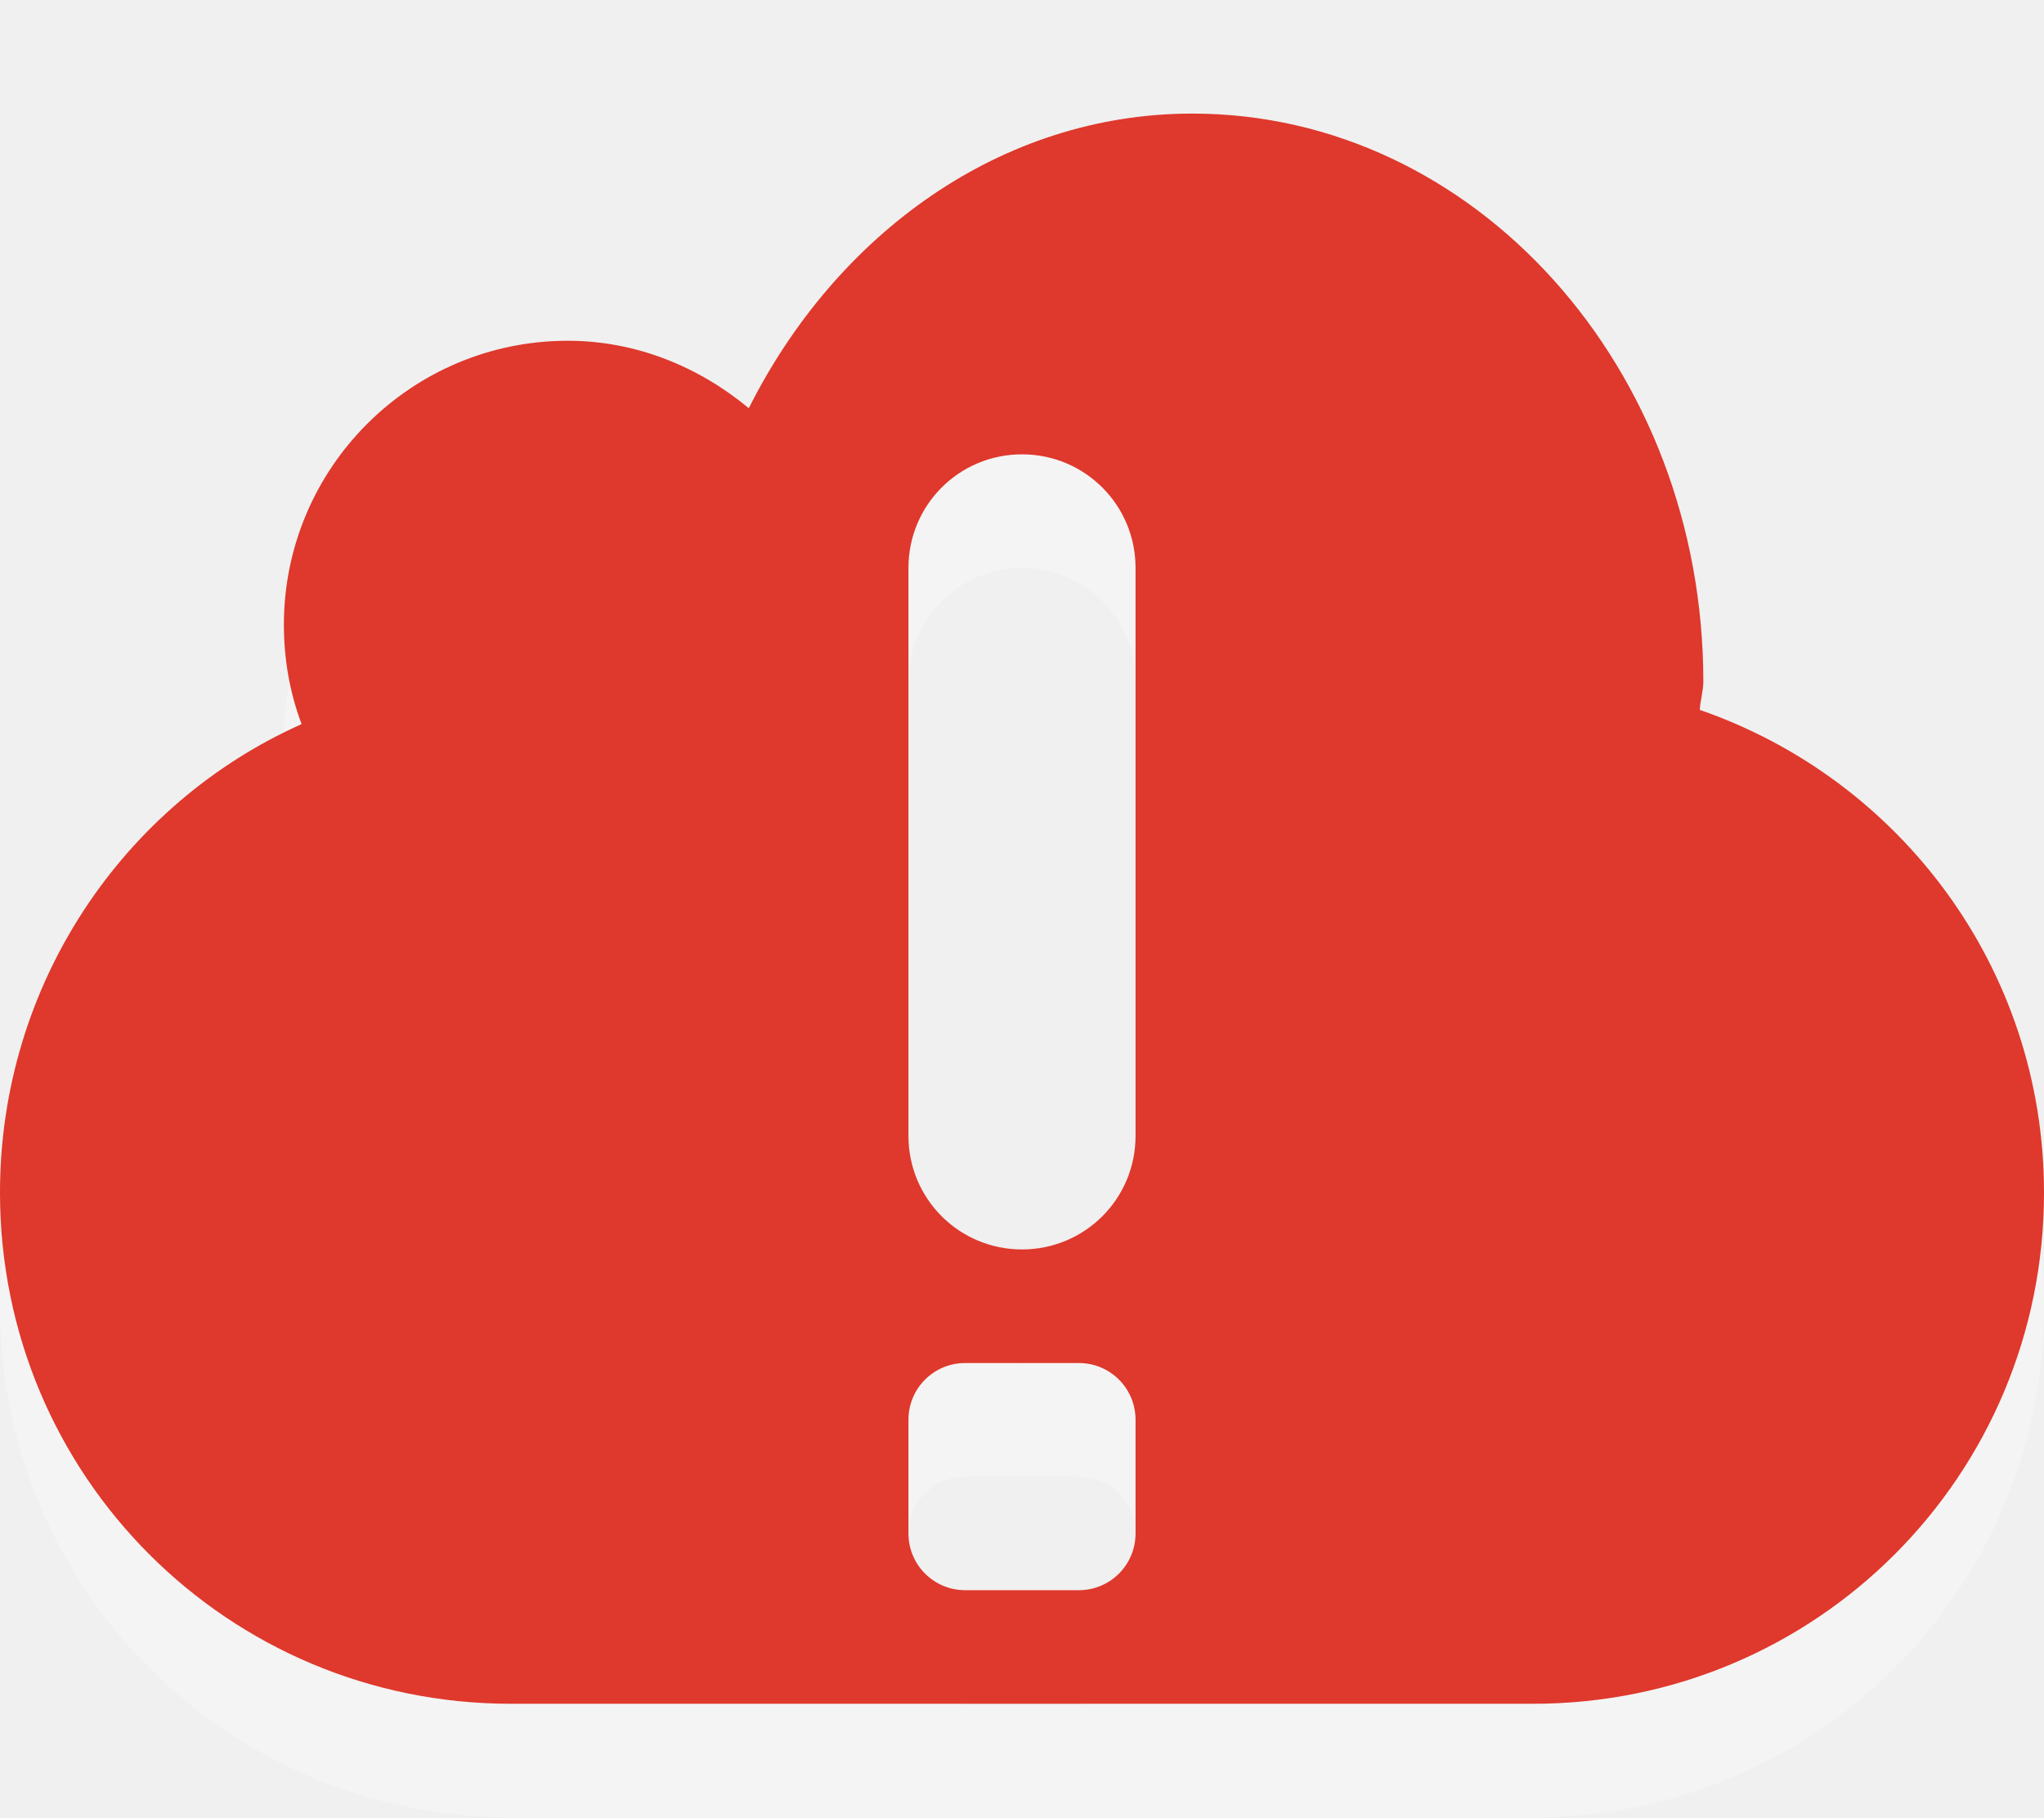
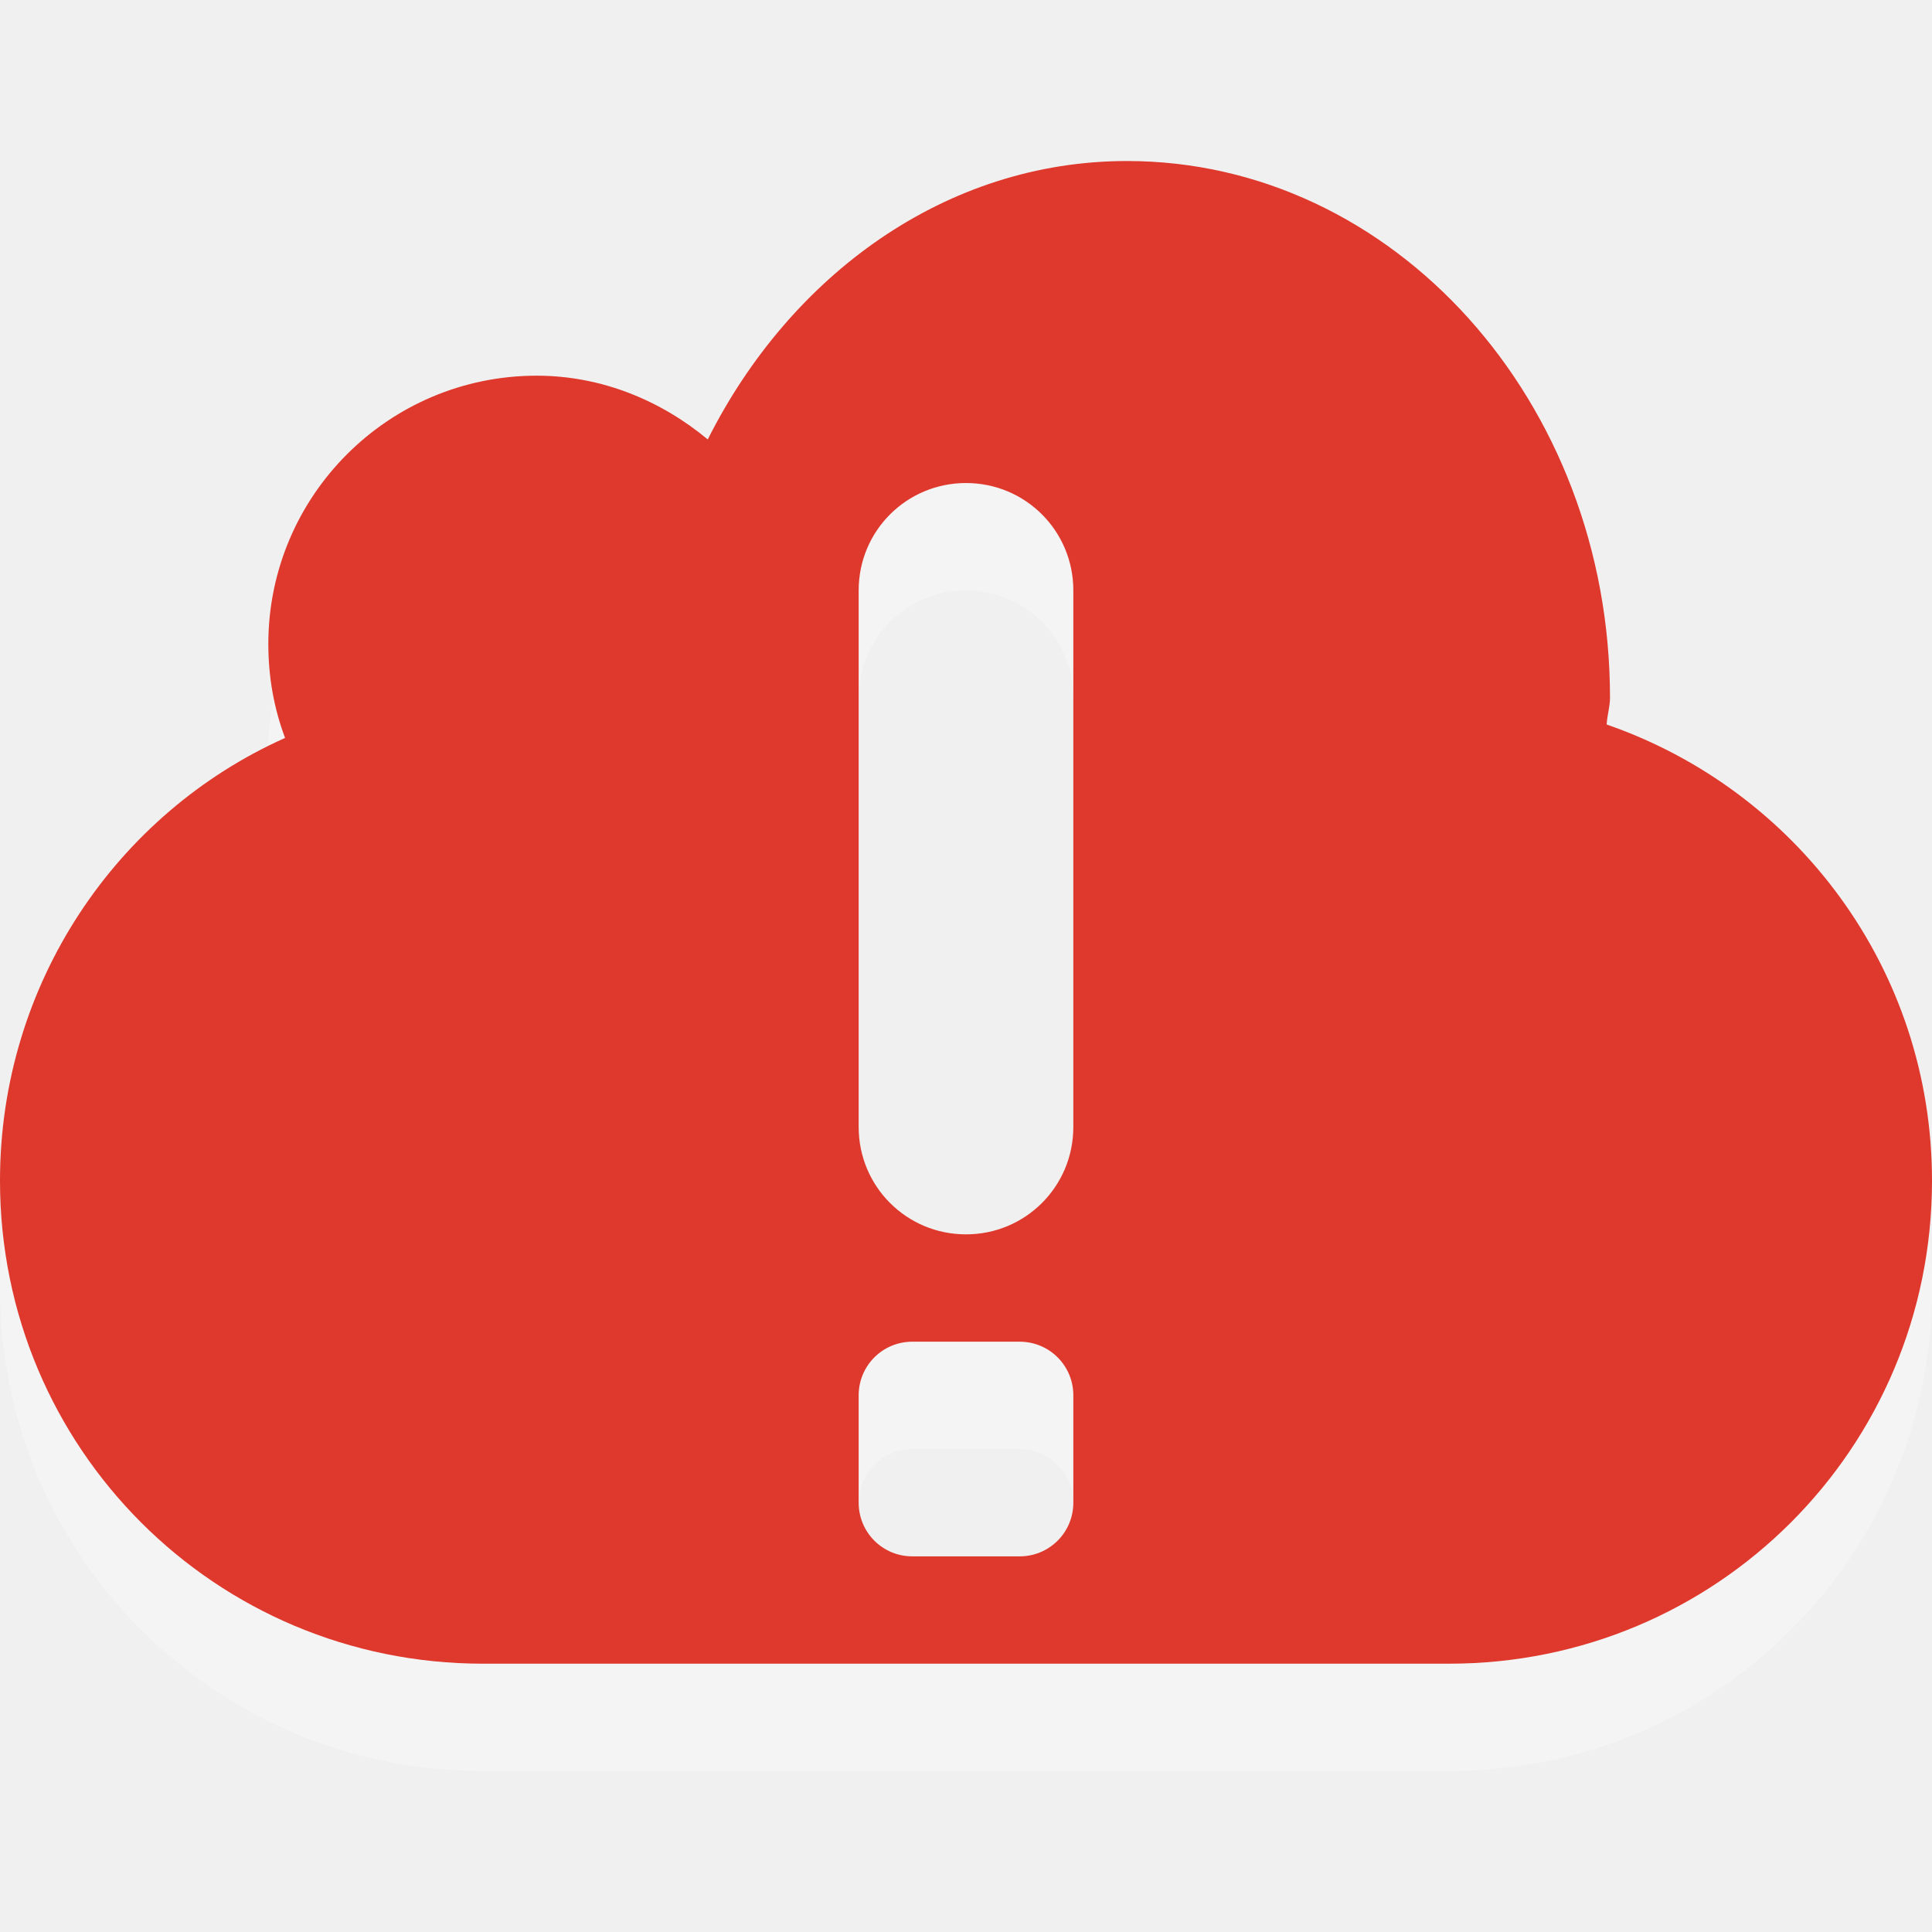
- <svg xmlns="http://www.w3.org/2000/svg" version="1.0" width="18" height="16" id="svg3215">
+ <svg xmlns="http://www.w3.org/2000/svg" id="svg3215" height="16" width="16" version="1.0">
  <defs id="defs3217" />
-   <path d="m 10.5,2 c -1.689,0 -3.137,1.063 -3.906,2.594 C 6.16,4.233 5.607,4 5,4 c -1.38,0 -2.5,1.12 -2.5,2.5 0,0.31 0.053,0.601 0.156,0.875 C 1.087,8.076 0,9.664 0,11.5 0,13.993 2.007,16 4.5,16 l 9,0 C 15.993,16 18,13.993 18,11.5 18,9.525 16.731,7.859 14.969,7.25 14.973,7.165 15,7.087 15,7 c 0,-2.76 -2.016,-5 -4.5,-5 z m -1.5,3 c 0.554,0 1,0.446 1,1 L 10,11 C 10,11.554 9.554,12 9,12 8.446,12 8,11.554 8,11 L 8,6 c 0,-0.554 0.446,-1 1,-1 z m -0.5,8 0.5,0 0.5,0 C 9.777,13 10,13.223 10,13.5 l 0,0.5 0,0.5 C 10,14.777 9.777,15 9.5,15 l -0.5,0 -0.5,0 C 8.223,15 8,14.777 8,14.5 L 8,14 8,13.5 C 8,13.223 8.223,13 8.5,13 z" id="rect3193-5" style="opacity:0.3;fill:#ffffff;fill-opacity:1;fill-rule:evenodd;stroke:none;stroke-width:1.7;marker:none;visibility:visible;display:inline;overflow:visible;enable-background:accumulate" />
-   <path d="m 10.5,1 c -1.689,0 -3.137,1.063 -3.906,2.594 C 6.16,3.233 5.607,3 5,3 3.62,3 2.5,4.12 2.5,5.5 2.5,5.809 2.553,6.101 2.656,6.375 1.087,7.076 0,8.664 0,10.5 c 0,2.493 2.007,4.5 4.5,4.5 l 9,0 c 2.493,0 4.5,-2.007 4.5,-4.5 0,-1.975 -1.269,-3.641 -3.031,-4.25 C 14.973,6.164 15,6.086 15,6 15,3.24 12.984,1 10.5,1 z m -1.5,3 C 9.554,4 10,4.446 10,5 l 0,5 c 0,0.554 -0.446,1 -1,1 -0.554,0 -1,-0.446 -1,-1 L 8,5 c 0,-0.554 0.446,-1 1,-1 z m -0.5,8 0.5,0 0.5,0 c 0.277,0 0.5,0.223 0.5,0.5 l 0,0.5 0,0.5 c 0,0.277 -0.223,0.5 -0.5,0.5 l -0.5,0 -0.5,0 c -0.277,0 -0.5,-0.223 -0.5,-0.5 l 0,-0.5 0,-0.5 c 0,-0.277 0.223,-0.5 0.5,-0.5 z" id="rect3193" style="fill:#df382c;fill-opacity:1;fill-rule:evenodd;stroke:none;stroke-width:1.7;marker:none;visibility:visible;display:inline;overflow:visible;enable-background:accumulate" />
+   <g transform="matrix(0.8888889,0,0,0.8888889,-1.0000001e-8,0.4446433)" id="g3117">
+     <path d="m 10.5,2 c -1.689,0 -3.137,1.063 -3.906,2.594 C 6.16,4.233 5.607,4 5,4 c -1.38,0 -2.5,1.12 -2.5,2.5 0,0.31 0.053,0.601 0.156,0.875 C 1.087,8.076 0,9.664 0,11.5 0,13.993 2.007,16 4.5,16 h 9 C 15.993,16 18,13.993 18,11.5 18,9.525 16.731,7.859 14.969,7.25 14.973,7.165 15,7.087 15,7 c 0,-2.76 -2.016,-5 -4.5,-5 z m -1.5,3 c 0.554,0 1,0.446 1,1 V 11 C 10,11.554 9.554,12 9,12 8.446,12 8,11.554 8,11 V 6 c 0,-0.554 0.446,-1 1,-1 z M 8.5,13 h 0.5 0.5 C 9.777,13 10,13.223 10,13.5 V 14 14.5 C 10,14.777 9.777,15 9.5,15 h -0.5 -0.5 C 8.223,15 8,14.777 8,14.5 V 14 13.5 C 8,13.223 8.223,13 8.5,13 Z" id="rect3193-5" style="display:inline;overflow:visible;visibility:visible;opacity:0.3;fill:#ffffff;fill-opacity:1;fill-rule:evenodd;stroke:none;stroke-width:1.7;marker:none;enable-background:accumulate" />
+     <path d="m 10.5,1 c -1.689,0 -3.137,1.063 -3.906,2.594 C 6.16,3.233 5.607,3 5,3 3.62,3 2.5,4.12 2.5,5.5 2.5,5.809 2.553,6.101 2.656,6.375 1.087,7.076 0,8.664 0,10.5 c 0,2.493 2.007,4.5 4.5,4.5 h 9 c 2.493,0 4.5,-2.007 4.5,-4.5 0,-1.975 -1.269,-3.641 -3.031,-4.25 C 14.973,6.164 15,6.086 15,6 15,3.24 12.984,1 10.5,1 Z m -1.5,3 C 9.554,4 10,4.446 10,5 v 5 c 0,0.554 -0.446,1 -1,1 -0.554,0 -1,-0.446 -1,-1 L 8,5 c 0,-0.554 0.446,-1 1,-1 z m -0.5,8 h 0.5 0.5 c 0.277,0 0.5,0.223 0.5,0.5 v 0.5 0.5 c 0,0.277 -0.223,0.5 -0.5,0.5 h -0.5 -0.5 c -0.277,0 -0.5,-0.223 -0.5,-0.5 v -0.5 -0.5 c 0,-0.277 0.223,-0.5 0.5,-0.5 z" id="rect3193" style="display:inline;overflow:visible;visibility:visible;fill:#df382c;fill-opacity:1;fill-rule:evenodd;stroke:none;stroke-width:1.7;marker:none;enable-background:accumulate" />
+   </g>
</svg>
